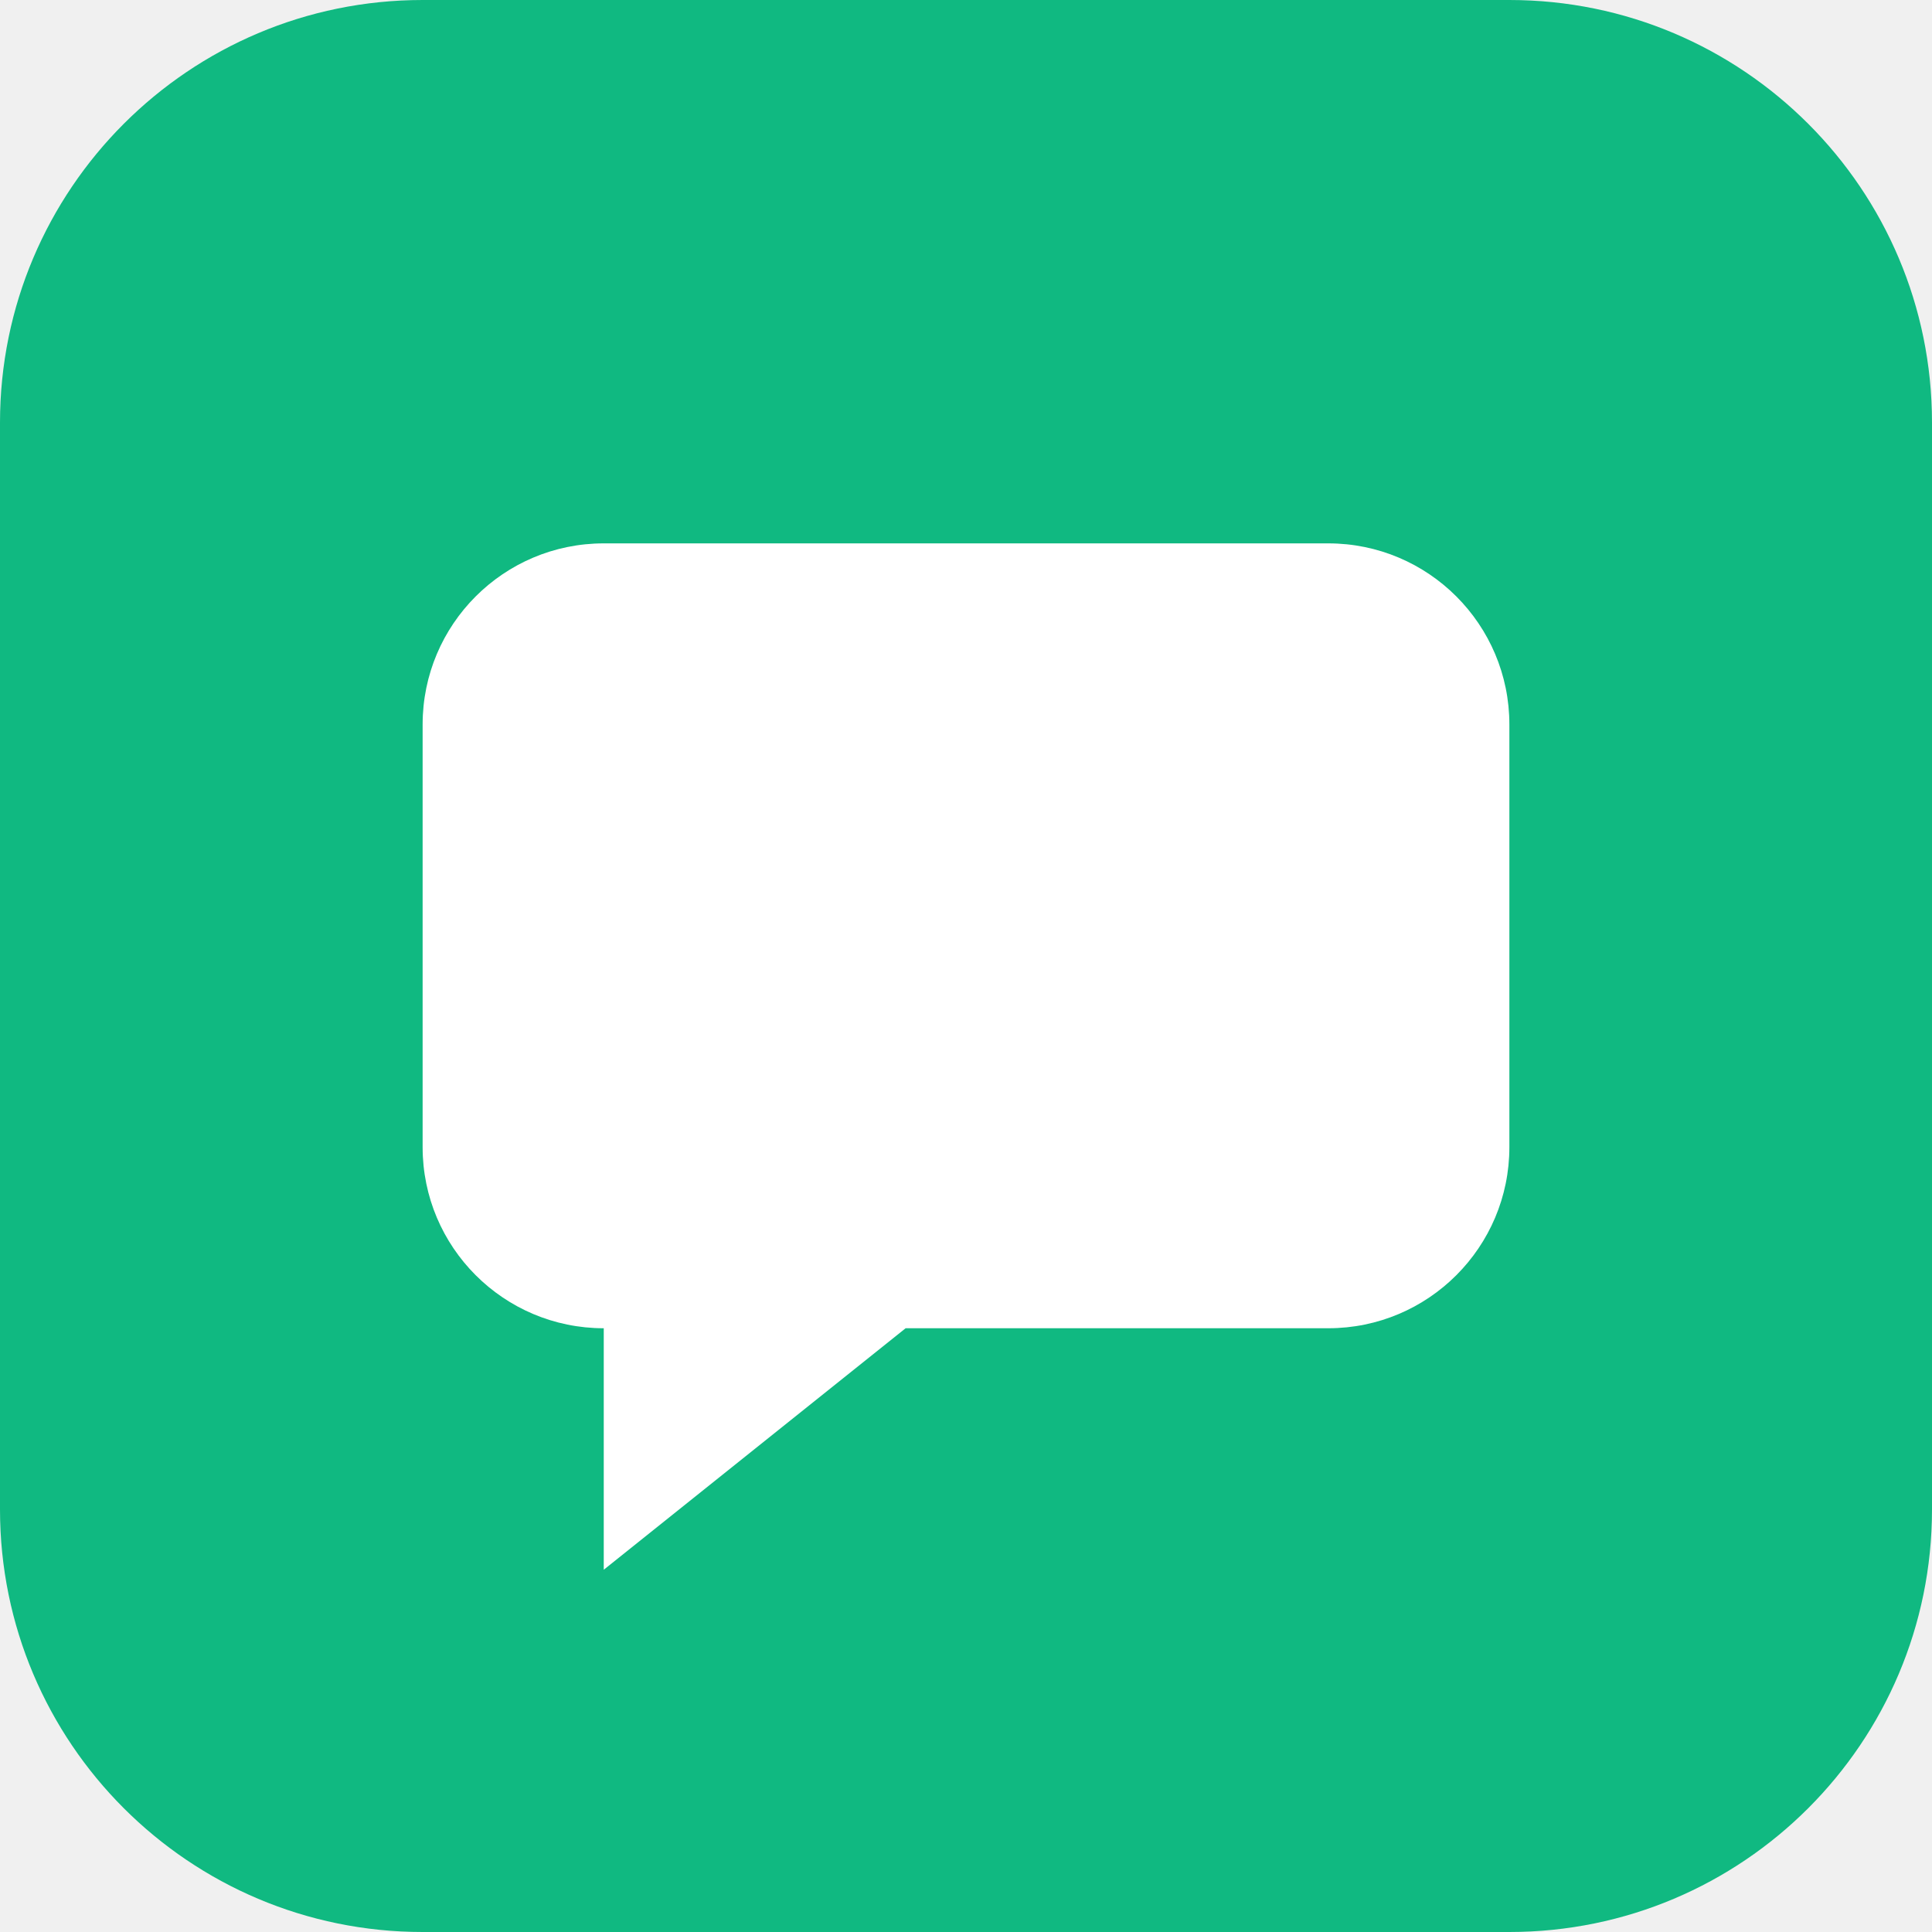
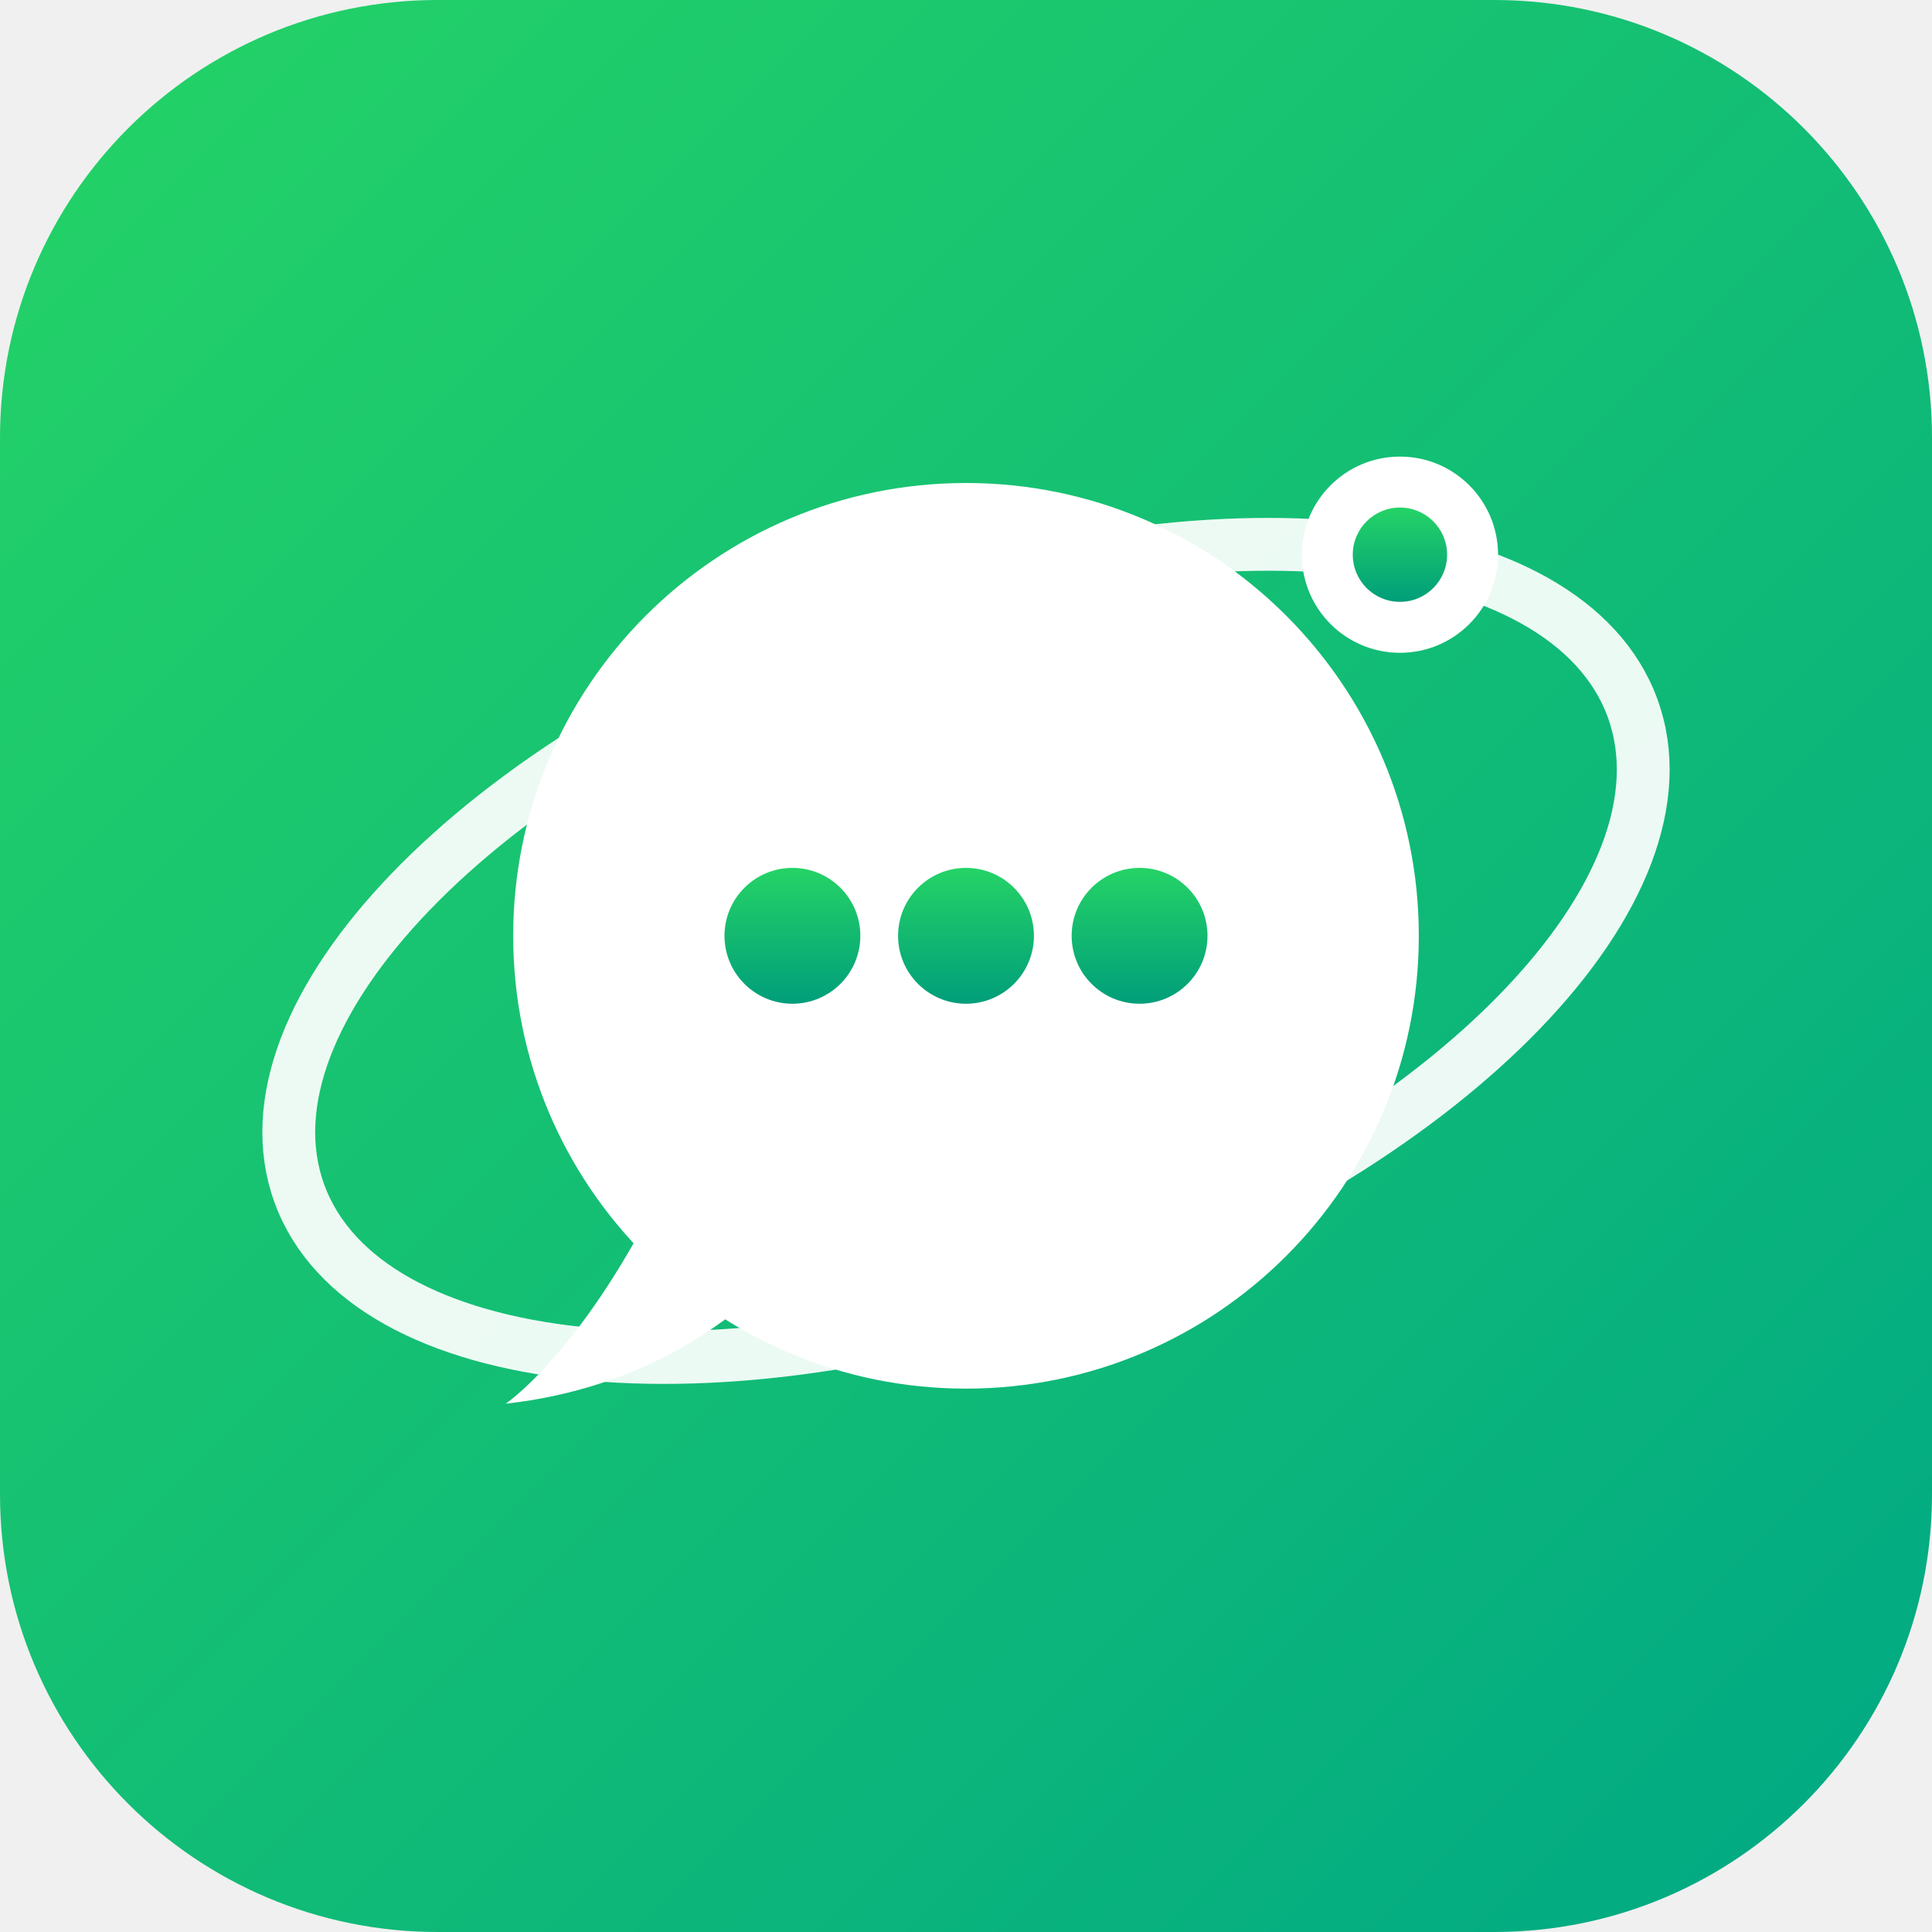
- <svg xmlns="http://www.w3.org/2000/svg" viewBox="0 0 64 64" width="64" height="64">
-   <rect width="64" height="64" rx="14" fill="#10b981" />
-   <path d="M20 18h24a6 6 0 0 1 6 6v14a6 6 0 0 1-6 6H30l-10 8v-8h0a6 6 0 0 1-6-6V24a6 6 0 0 1 6-6z" fill="#fff" />
+ <svg xmlns="http://www.w3.org/2000/svg" viewBox="0 0 512 512" width="512" height="512" role="img" aria-label="ChatSphere">
+   <defs>
+     <linearGradient id="csBg" x1="0" y1="0" x2="1" y2="1">
+       <stop offset="0" stop-color="#25d366" />
+       <stop offset="1" stop-color="#00a884" />
+     </linearGradient>
+     <linearGradient id="csDot" x1="0" y1="0" x2="0" y2="1">
+       <stop offset="0" stop-color="#25d366" />
+       <stop offset="1" stop-color="#009e7a" />
+     </linearGradient>
+   </defs>
+   <rect width="512" height="512" rx="116" fill="url(#csBg)" />
+   <ellipse cx="256" cy="252" rx="188" ry="92" fill="none" stroke="#fff" stroke-opacity="0.92" stroke-width="14" transform="rotate(-20 256 252)" />
+   <circle cx="371" cy="147" r="26" fill="#fff" />
+   <circle cx="371" cy="147" r="12.5" fill="url(#csDot)" />
+   <circle cx="256" cy="248" r="120" fill="#fff" />
+   <path d="M172 322 C152 360 134 372 134 372 C170 368 198 350 216 326 Z" fill="#fff" />
+   <circle cx="210" cy="248" r="18" fill="url(#csDot)" />
+   <circle cx="256" cy="248" r="18" fill="url(#csDot)" />
+   <circle cx="302" cy="248" r="18" fill="url(#csDot)" />
</svg>
